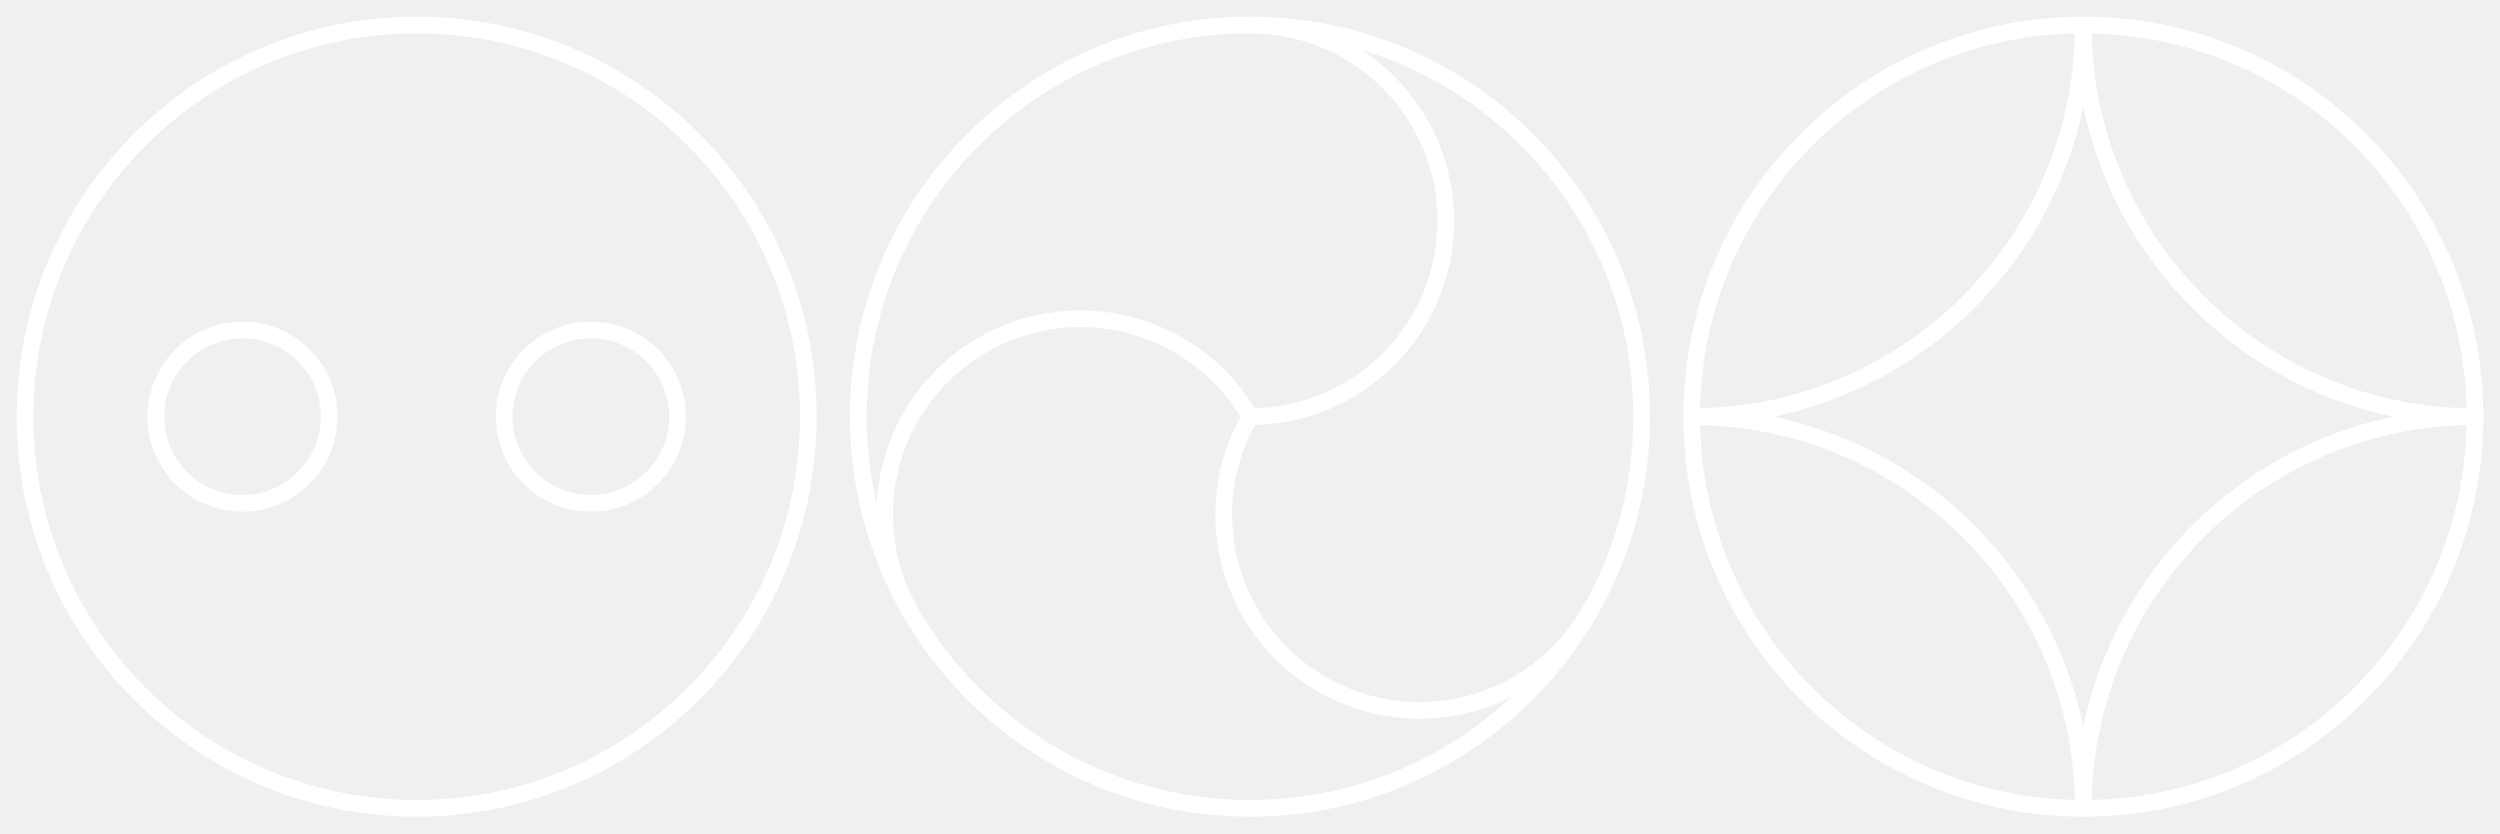
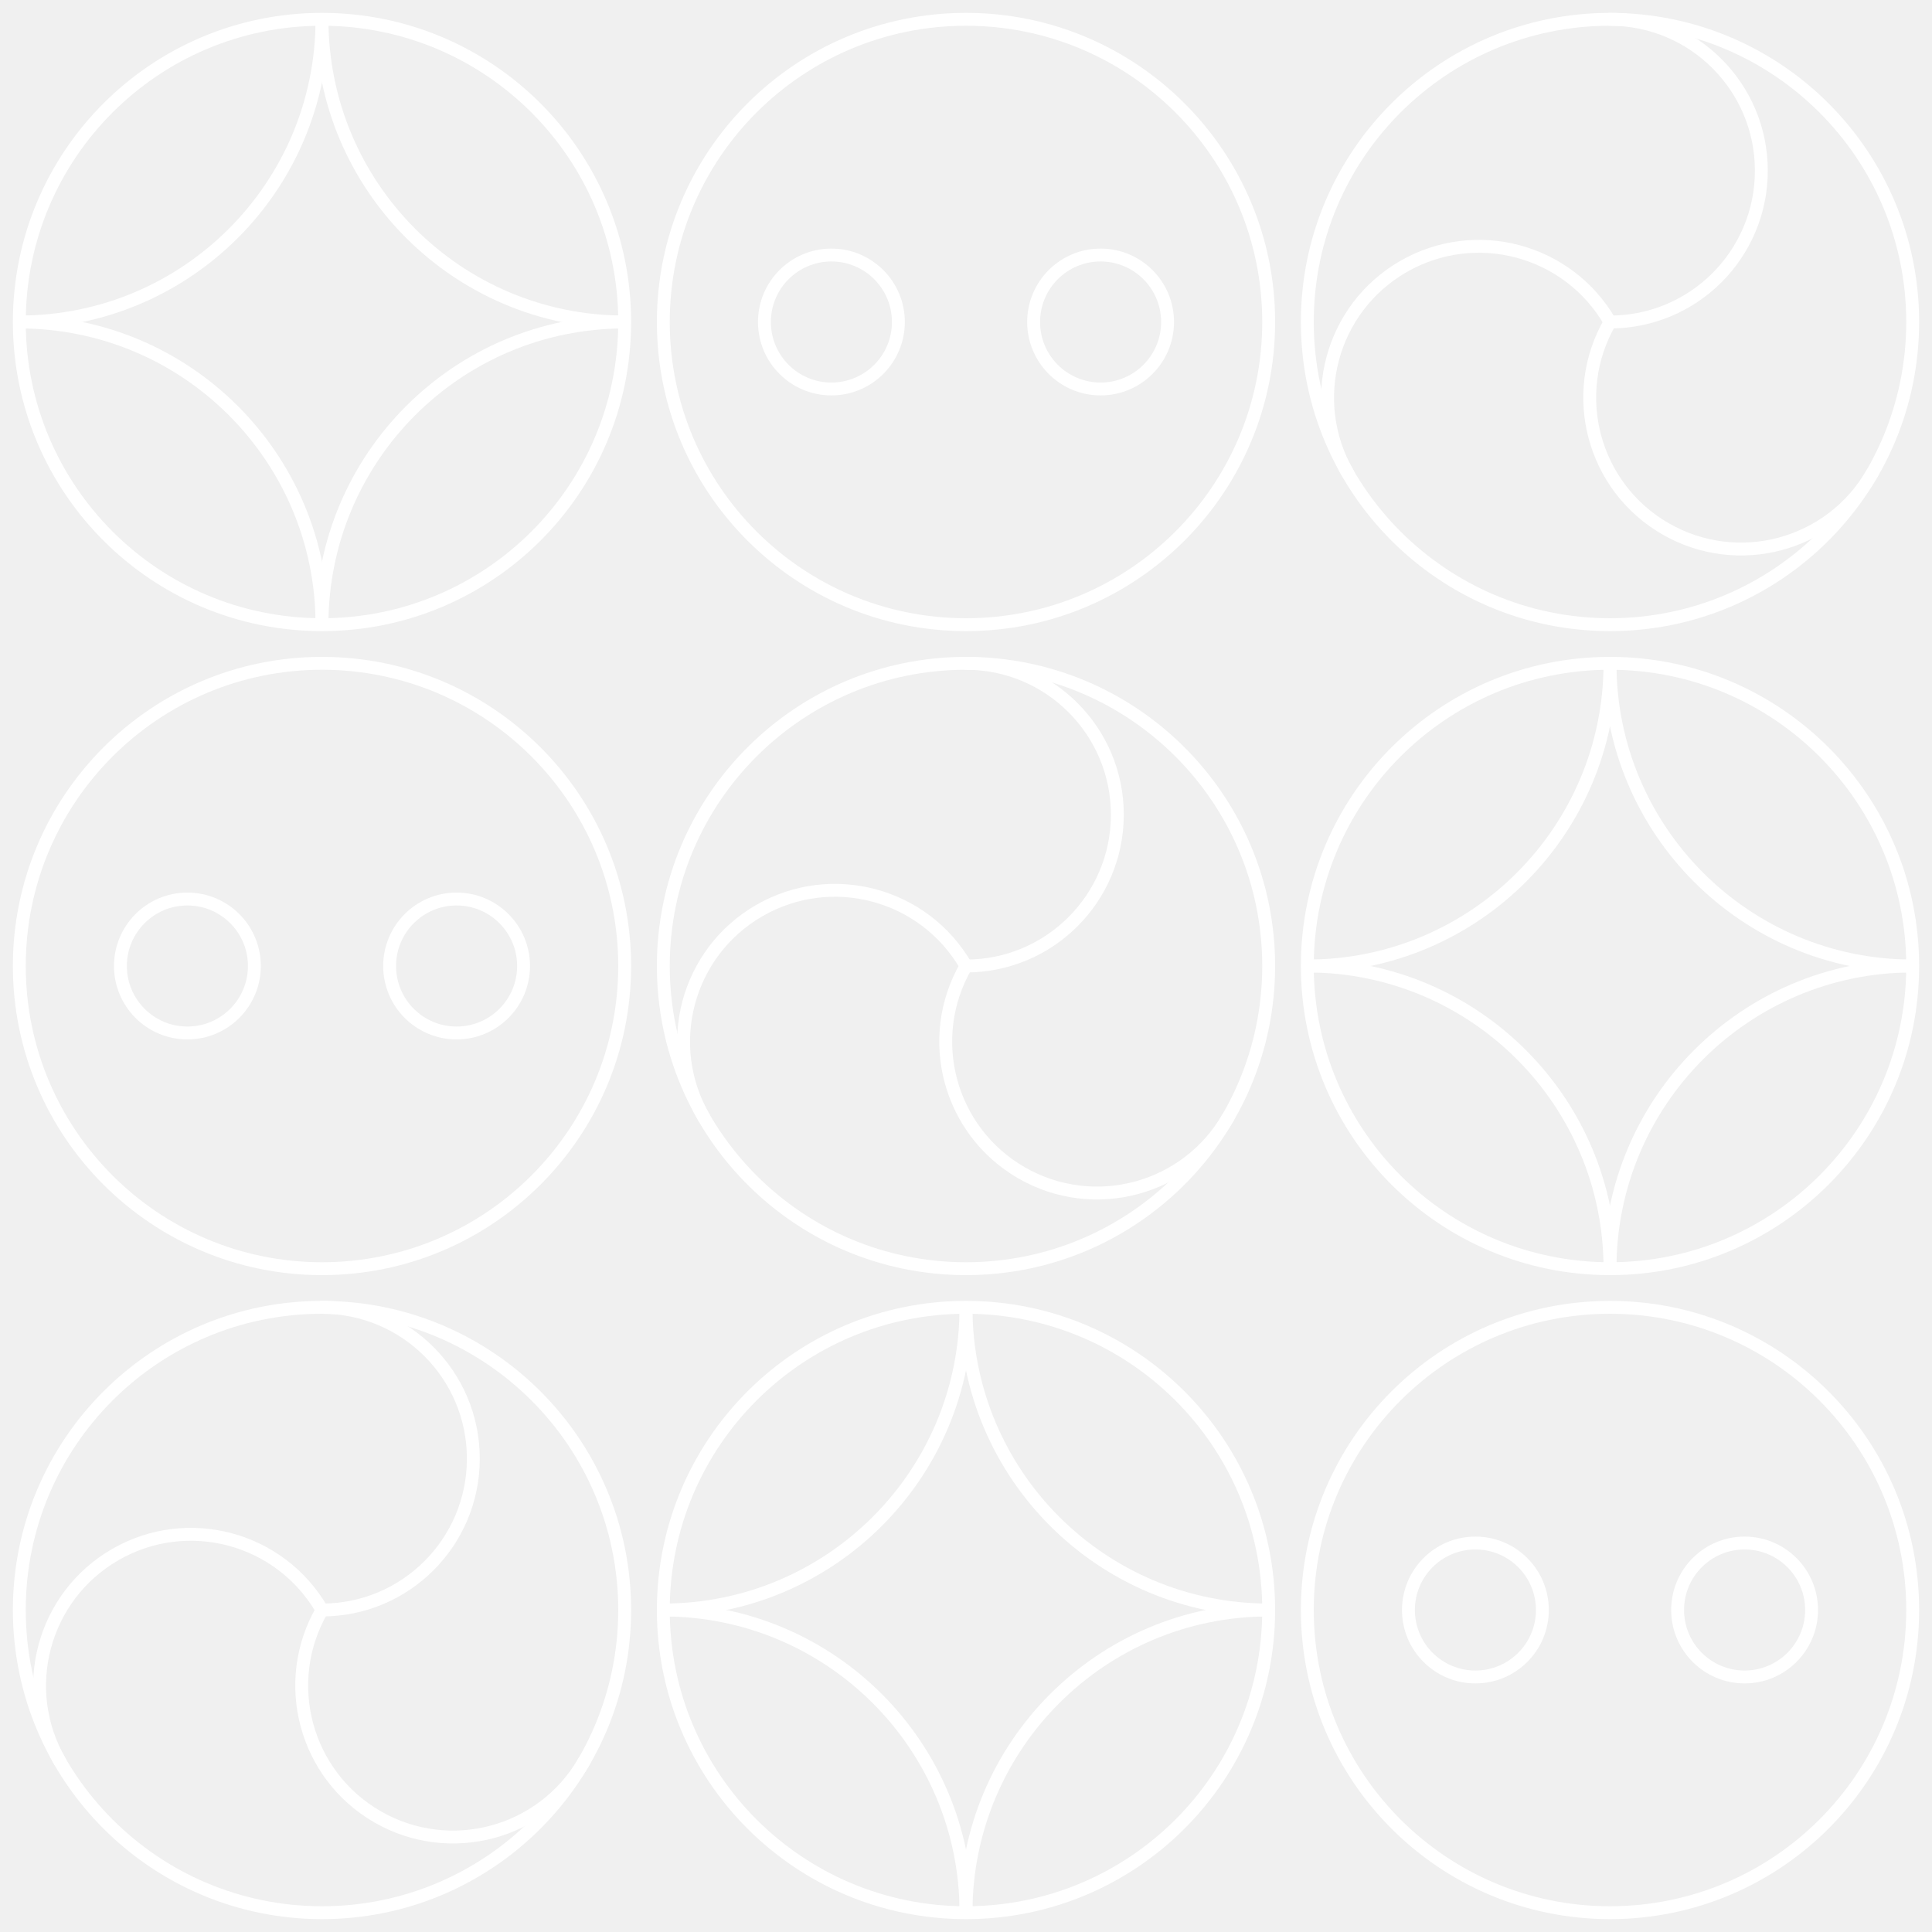
- <svg xmlns="http://www.w3.org/2000/svg" width="300" height="100">
+ <svg xmlns="http://www.w3.org/2000/svg" width="300" height="300">
  <g fill="none" stroke="white" stroke-width="2" stroke-linecap="round" stroke-linejoin="round">
    <defs>
+       <g id="upload-icon">
+         <circle cx="50" cy="50" r="47" />
+         <circle cx="29.1" cy="50" r="10.4" />
+         <circle cx="70.9" cy="50" r="10.4" />
+       </g>
+       <g id="convert-icon">
+         <circle cx="50" cy="50" r="47" />
+         <path d="M 50,3 A 23.5,23.5 0 0 1 50,50" transform="rotate(0, 50, 50 )" />
+         <path d="M 50,3 A 23.5,23.5 0 0 1 50,50" transform="rotate(120, 50, 50)" />
+         <path d="M 50,3 A 23.5,23.5 0 0 1 50,50" transform="rotate(240, 50, 50)" />
+       </g>
      <g id="download-icon">
        <circle cx="50" cy="50" r="47" />
-         <g clip-path="url(#main-circle-clipper-for-download )">
+         <g clip-path="url(#main-circle-clipper-for-download)">
          <circle cx="3" cy="3" r="47" />
          <circle cx="97" cy="3" r="47" />
          <circle cx="3" cy="97" r="47" />
          <circle cx="97" cy="97" r="47" />
        </g>
      </g>
      <clipPath id="main-circle-clipper-for-download">
        <circle cx="50" cy="50" r="47" />
      </clipPath>
    </defs>
-     <g transform="translate(0, 0)">
-       <circle cx="50" cy="50" r="47" />
-       <circle cx="29.1" cy="50" r="10.4" />
-       <circle cx="70.9" cy="50" r="10.4" />
-     </g>
-     <g transform="translate(100, 0)">
-       <circle cx="50" cy="50" r="47" />
-       <path d="M 50,3 A 23.5,23.5 0 0 1 50,50" transform="rotate(0, 50, 50)" />
-       <path d="M 50,3 A 23.5,23.5 0 0 1 50,50" transform="rotate(120, 50, 50)" />
-       <path d="M 50,3 A 23.5,23.5 0 0 1 50,50" transform="rotate(240, 50, 50)" />
-     </g>
-     <g transform="translate(200, 0)">
-       <use href="#download-icon" />
-     </g>
+     <use href="#download-icon" x="0" y="0" />
+     <use href="#upload-icon" x="100" y="0" />
+     <use href="#convert-icon" x="200" y="0" />
+     <use href="#upload-icon" x="0" y="100" />
+     <use href="#convert-icon" x="100" y="100" />
+     <use href="#download-icon" x="200" y="100" />
+     <use href="#convert-icon" x="0" y="200" />
+     <use href="#download-icon" x="100" y="200" />
+     <use href="#upload-icon" x="200" y="200" />
  </g>
</svg>
